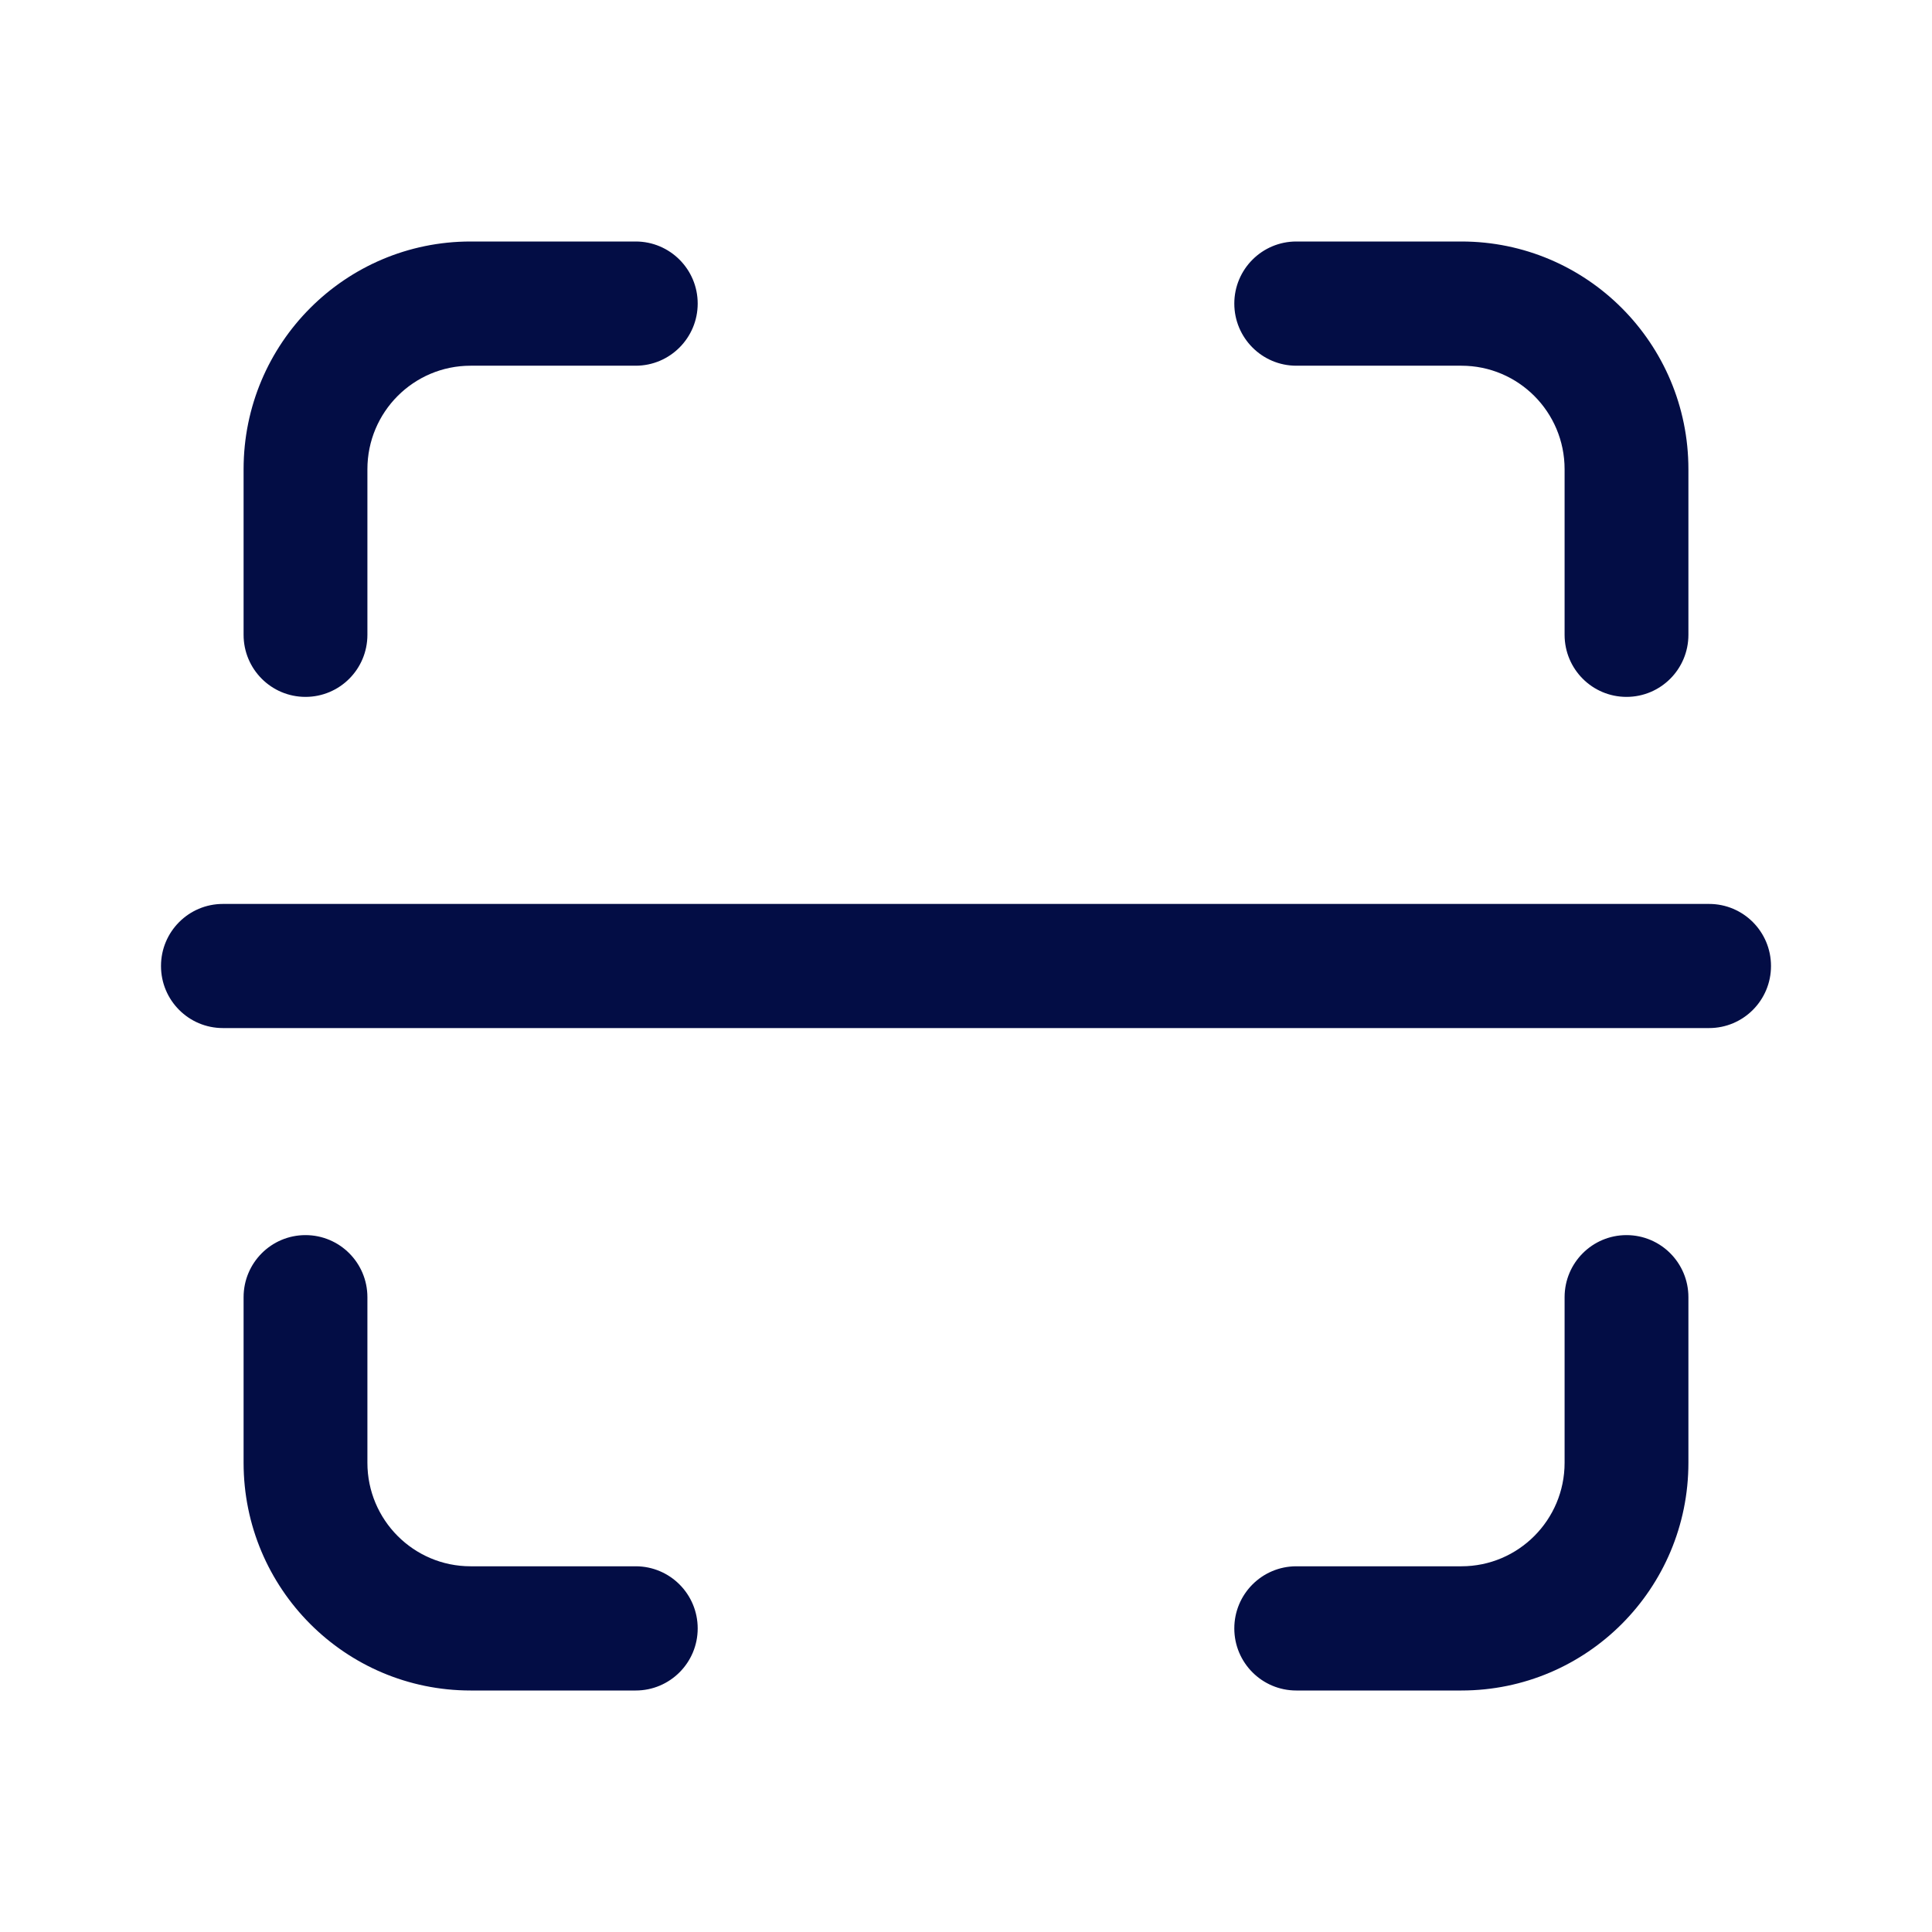
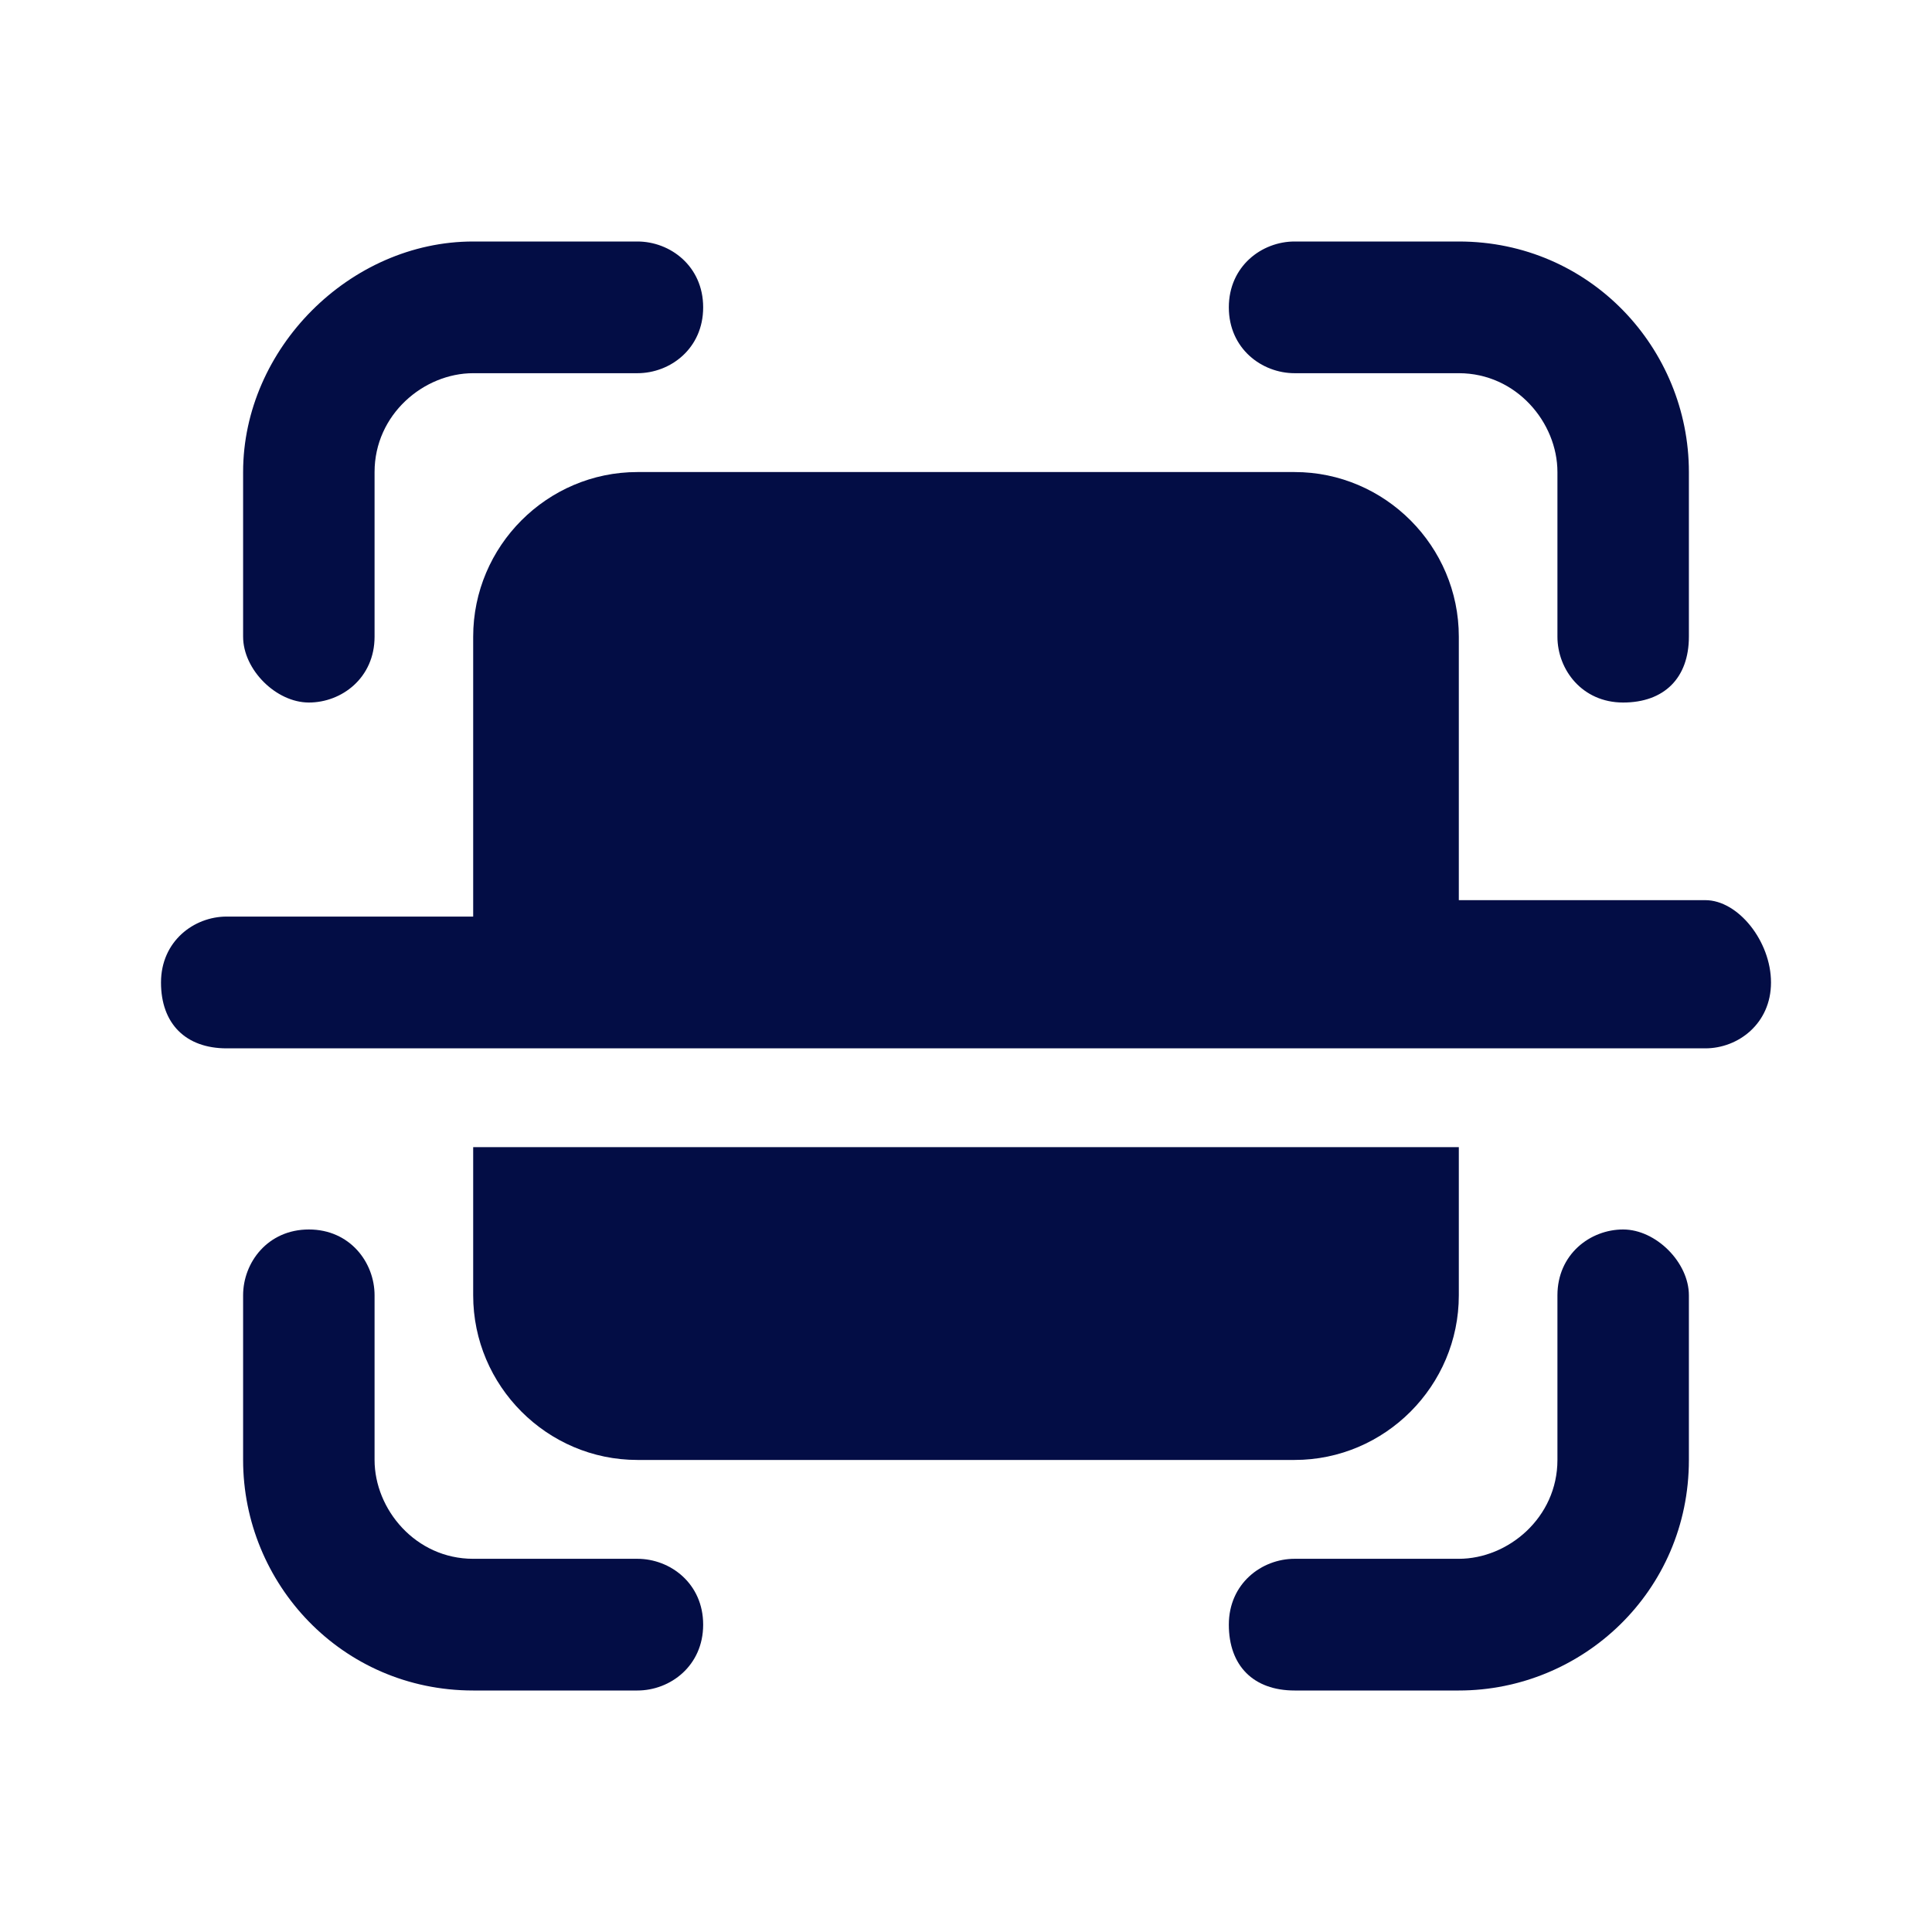
<svg xmlns="http://www.w3.org/2000/svg" width="24px" height="24px" viewBox="0 0 24 24" fill="none">
-   <path fill-rule="evenodd" clip-rule="evenodd" d="M18.154 19.457C18.862 19.457 19.436 18.881 19.436 18.171V16.114C19.436 15.688 19.78 15.343 20.205 15.343C20.63 15.343 20.974 15.688 20.974 16.114V18.171C20.974 19.734 19.712 21 18.154 21H16.103C15.678 21 15.333 20.655 15.333 20.229C15.333 19.802 15.678 19.457 16.103 19.457H18.154Z" fill="#030D45" />
-   <path fill-rule="evenodd" clip-rule="evenodd" d="M18.154 4.543C18.862 4.543 19.436 5.118 19.436 5.829V7.886C19.436 8.312 19.78 8.657 20.205 8.657C20.63 8.657 20.974 8.312 20.974 7.886V5.829C20.974 4.266 19.712 3 18.154 3L16.103 3C15.678 3 15.333 3.345 15.333 3.771C15.333 4.197 15.678 4.543 16.103 4.543L18.154 4.543Z" fill="#030D45" />
-   <path fill-rule="evenodd" clip-rule="evenodd" d="M5.846 19.457C5.138 19.457 4.564 18.881 4.564 18.171L4.564 16.114C4.564 15.688 4.22 15.343 3.795 15.343C3.37 15.343 3.026 15.688 3.026 16.114L3.026 18.171C3.026 19.734 4.288 21 5.846 21H7.897C8.322 21 8.667 20.655 8.667 20.229C8.667 19.802 8.322 19.457 7.897 19.457H5.846Z" fill="#030D45" />
-   <path fill-rule="evenodd" clip-rule="evenodd" d="M5.846 4.543C5.138 4.543 4.564 5.118 4.564 5.829L4.564 7.886C4.564 8.312 4.22 8.657 3.795 8.657C3.37 8.657 3.026 8.312 3.026 7.886L3.026 5.829C3.026 4.266 4.288 3 5.846 3L7.897 3C8.322 3 8.667 3.345 8.667 3.771C8.667 4.197 8.322 4.543 7.897 4.543L5.846 4.543Z" fill="#030D45" />
-   <path fill-rule="evenodd" clip-rule="evenodd" d="M22 12C22 12.426 21.656 12.771 21.231 12.771H2.769C2.344 12.771 2 12.426 2 12C2 11.574 2.344 11.229 2.769 11.229H21.231C21.656 11.229 22 11.574 22 12Z" fill="#030D45" />
+   <path d="M20.163 15.273C19.755 15.273 19.347 15.58 19.347 16.091V18.136C19.347 18.852 18.735 19.364 18.122 19.364H16.082C15.673 19.364 15.265 19.671 15.265 20.182C15.265 20.693 15.571 21 16.082 21H18.122C19.653 21 20.98 19.773 20.98 18.136V16.091C20.98 15.682 20.571 15.273 20.163 15.273Z" fill="#030D45" />
+   <path d="M16.082 4.636H18.122C18.837 4.636 19.347 5.25 19.347 5.864V7.909C19.347 8.318 19.653 8.727 20.163 8.727C20.674 8.727 20.98 8.421 20.98 7.909V5.864C20.98 4.33 19.755 3 18.122 3H16.082C15.674 3 15.265 3.307 15.265 3.818C15.265 4.33 15.674 4.636 16.082 4.636Z" fill="#030D45" />
+   <path d="M7.918 19.364H5.878C5.163 19.364 4.653 18.75 4.653 18.136V16.091C4.653 15.682 4.347 15.273 3.837 15.273C3.327 15.273 3.02 15.682 3.02 16.091V18.136C3.02 19.671 4.245 21 5.878 21H7.918C8.327 21 8.735 20.693 8.735 20.182C8.735 19.671 8.327 19.364 7.918 19.364Z" fill="#030D45" />
+   <path d="M3.837 8.727C4.245 8.727 4.653 8.421 4.653 7.909V5.864C4.653 5.148 5.265 4.636 5.878 4.636H7.918C8.327 4.636 8.735 4.33 8.735 3.818C8.735 3.307 8.327 3 7.918 3H5.878C4.347 3 3.02 4.33 3.02 5.864V7.909C3.02 8.318 3.429 8.727 3.837 8.727Z" fill="#030D45" />
+   <path d="M16.082 18.136C17.204 18.136 18.122 17.216 18.122 16.091V14.25H5.878V16.091C5.878 17.216 6.796 18.136 7.918 18.136H16.082Z" fill="#030D45" />
+   <path d="M21.184 11.182H18.122V7.909C18.122 6.784 17.204 5.864 16.082 5.864H7.918C6.796 5.864 5.878 6.784 5.878 7.909V11.386H2.816C2.408 11.386 2 11.693 2 12.205C2 12.716 2.306 13.023 2.816 13.023H21.184C21.592 13.023 22 12.716 22 12.205C22 11.693 21.592 11.182 21.184 11.182Z" fill="#030D45" />
</svg>
